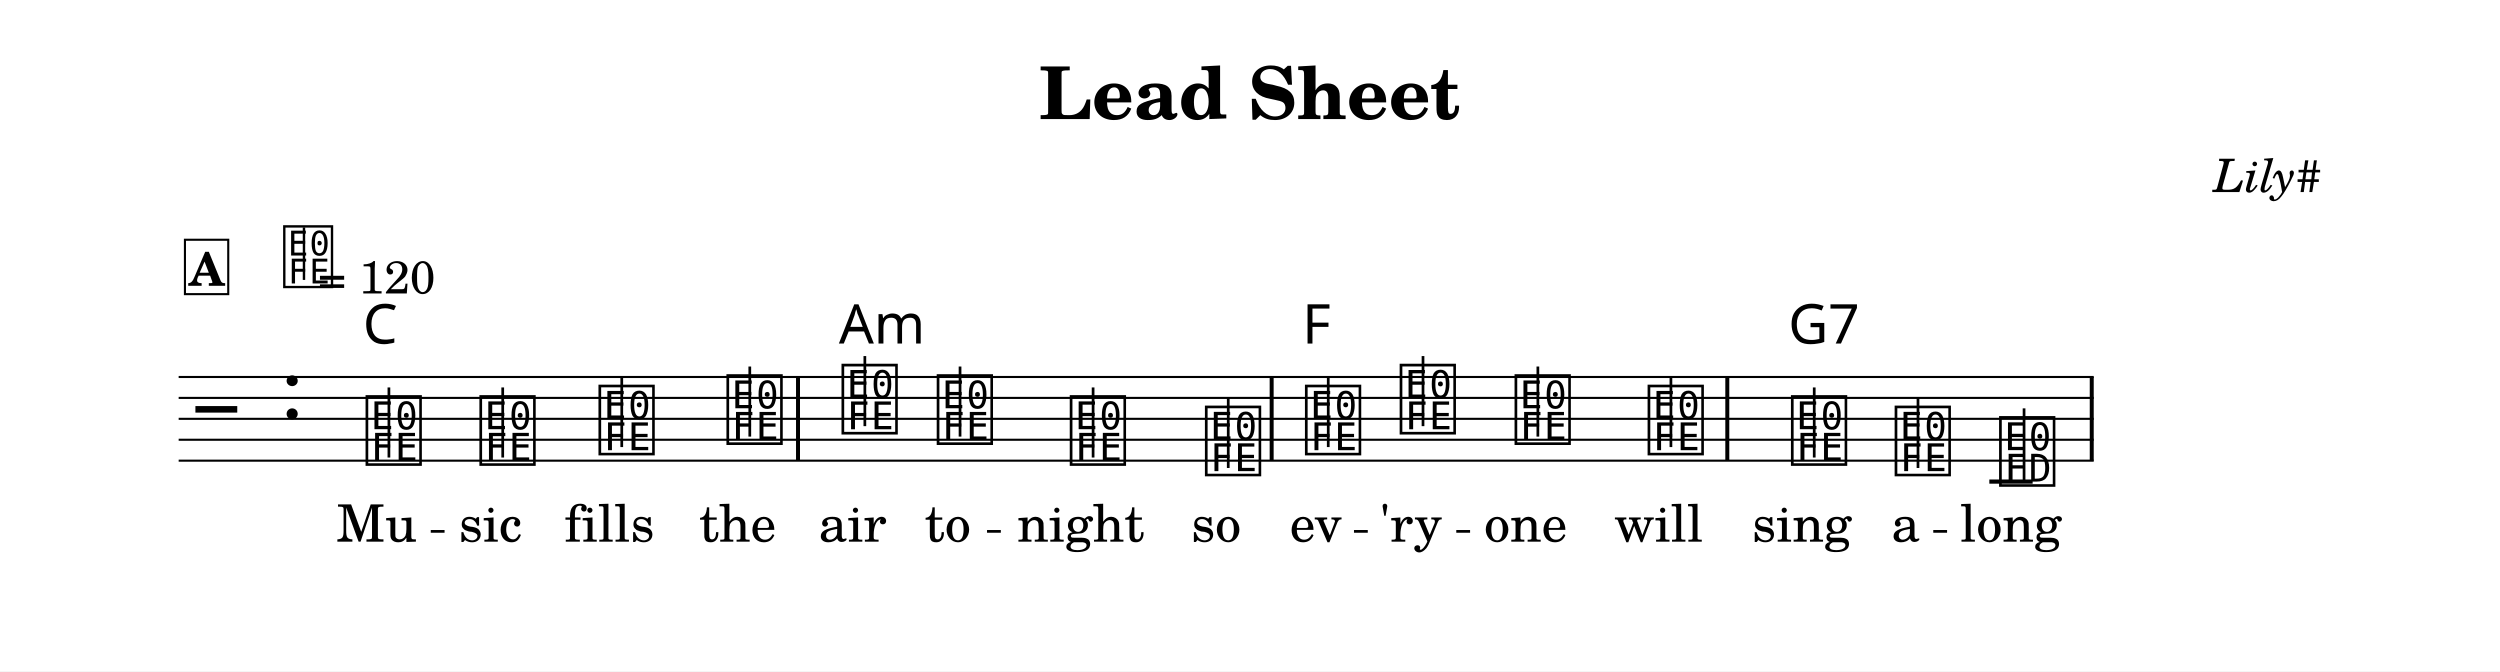
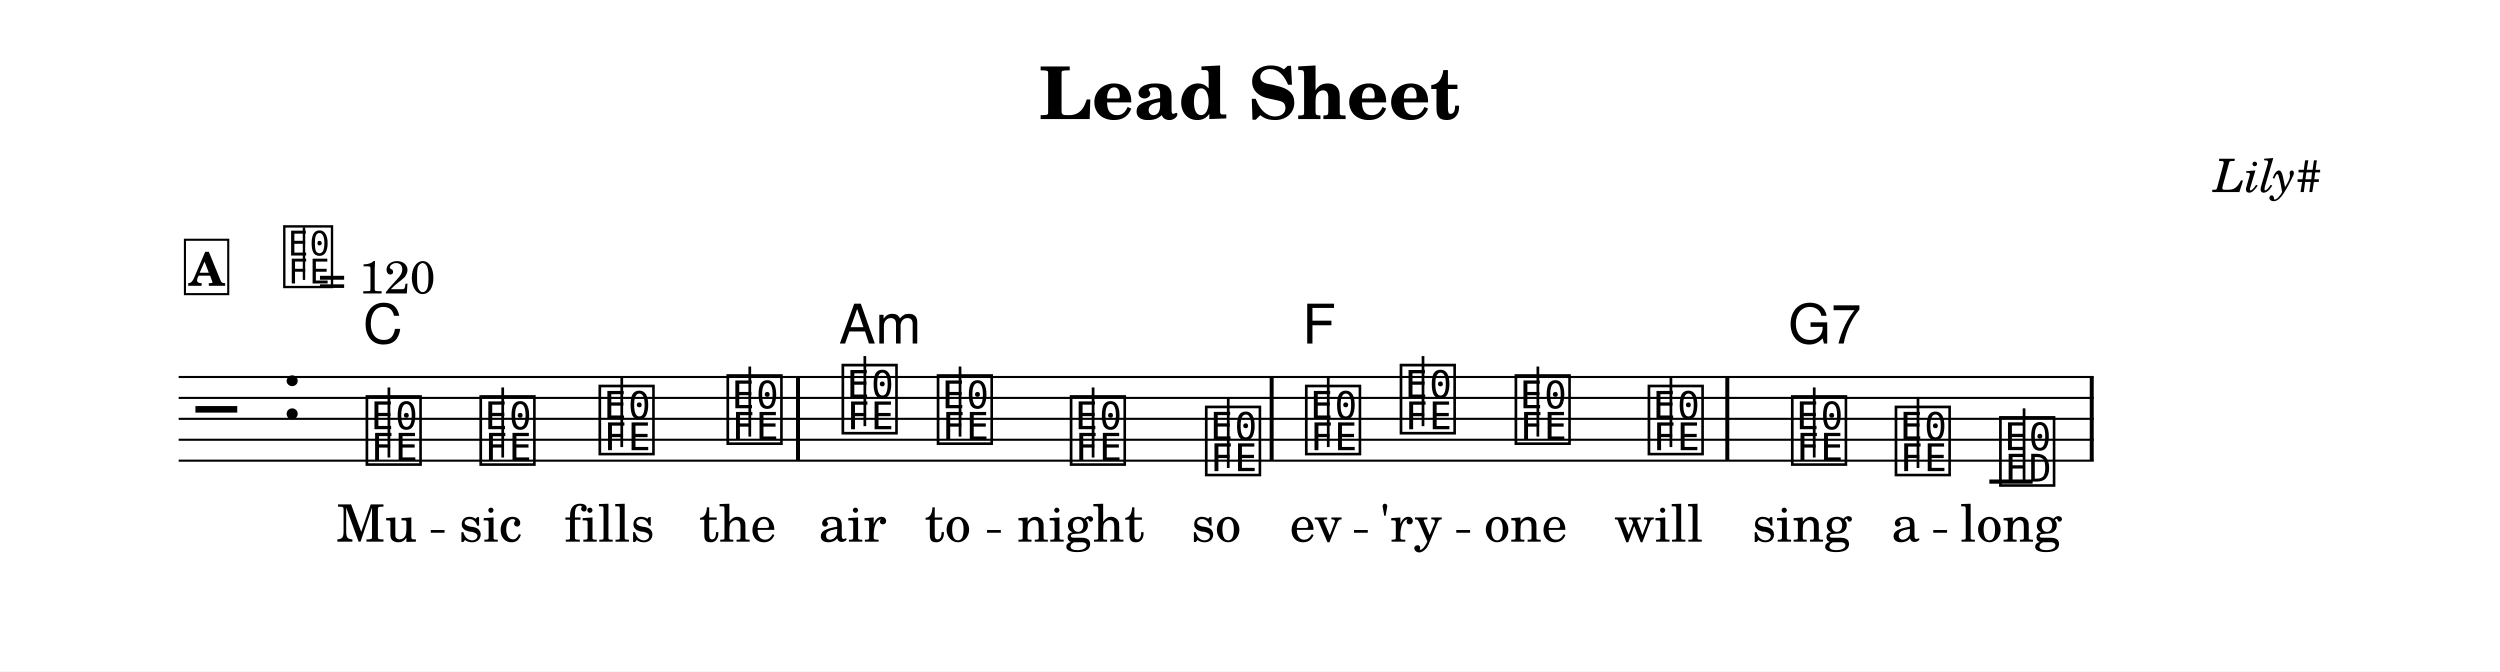
<svg xmlns="http://www.w3.org/2000/svg" width="1195.0" height="320.9" viewBox="0 0 119.50 32.09" font-family="TeX Gyre Schola, serif">
  <style>
  @font-face { font-family: 'Emmentaler'; src: local('Emmentaler'); }
  .music { font-family: 'Emmentaler', serif; }
</style>
  <rect x="0" y="0" width="119.50" height="32.09" fill="#FFFFFF" />
  <text x="59.75" y="5.69" font-size="3.49" font-weight="bold" text-anchor="middle" data-pos="408">Lead Sheet</text>
  <text x="110.97" y="9.18" font-size="2.20" font-style="italic" text-anchor="end" data-pos="430">Lily#</text>
  <g transform="translate(8.54,0.00) scale(1,1)">
    <line x1="0.00" y1="18.02" x2="91.54" y2="18.02" stroke="#000000" stroke-width="0.100" />
    <line x1="0.00" y1="19.02" x2="91.54" y2="19.02" stroke="#000000" stroke-width="0.100" />
    <line x1="0.00" y1="20.02" x2="91.54" y2="20.02" stroke="#000000" stroke-width="0.100" />
    <line x1="0.00" y1="21.02" x2="91.54" y2="21.02" stroke="#000000" stroke-width="0.100" />
    <line x1="0.00" y1="22.02" x2="91.54" y2="22.02" stroke="#000000" stroke-width="0.100" />
    <text class="music" x="0.80" y="21.02" font-size="4.00" data-pos="490"></text>
    <text class="music" x="4.88" y="20.02" font-size="4.00" data-pos="454"></text>
    <line x1="86.55" y1="23.02" x2="88.62" y2="23.02" stroke="#000000" stroke-width="0.200" />
    <text class="music" x="8.81" y="22.02" font-size="4.00" data-pos="523"></text>
    <line x1="10.05" y1="21.87" x2="10.05" y2="18.52" stroke="#000000" stroke-width="0.130" />
    <text class="music" x="14.25" y="22.02" font-size="4.00" data-pos="539"></text>
    <line x1="15.49" y1="21.87" x2="15.49" y2="18.52" stroke="#000000" stroke-width="0.130" />
    <text class="music" x="19.94" y="21.52" font-size="4.00" data-pos="541"></text>
    <line x1="21.18" y1="21.37" x2="21.18" y2="18.02" stroke="#000000" stroke-width="0.130" />
    <text class="music" x="26.06" y="21.02" font-size="4.00" data-pos="543"></text>
    <line x1="27.30" y1="20.87" x2="27.30" y2="17.52" stroke="#000000" stroke-width="0.130" />
    <text class="music" x="31.56" y="20.52" font-size="4.00" data-pos="547"></text>
    <line x1="32.80" y1="20.37" x2="32.80" y2="17.02" stroke="#000000" stroke-width="0.130" />
    <text class="music" x="36.11" y="21.02" font-size="4.00" data-pos="561"></text>
    <line x1="37.35" y1="20.87" x2="37.35" y2="17.52" stroke="#000000" stroke-width="0.130" />
    <text class="music" x="42.47" y="22.02" font-size="4.00" data-pos="563"></text>
    <line x1="43.71" y1="21.87" x2="43.71" y2="18.52" stroke="#000000" stroke-width="0.130" />
    <text class="music" x="48.93" y="22.52" font-size="4.00" data-pos="565"></text>
    <line x1="50.17" y1="22.37" x2="50.17" y2="19.02" stroke="#000000" stroke-width="0.130" />
    <text class="music" x="53.71" y="21.52" font-size="4.00" data-pos="569"></text>
    <line x1="54.95" y1="21.37" x2="54.95" y2="18.02" stroke="#000000" stroke-width="0.130" />
    <text class="music" x="58.24" y="20.52" font-size="4.00" data-pos="585"></text>
    <line x1="59.48" y1="20.37" x2="59.48" y2="17.02" stroke="#000000" stroke-width="0.130" />
    <text class="music" x="63.73" y="21.02" font-size="4.00" data-pos="587"></text>
    <line x1="64.97" y1="20.87" x2="64.97" y2="17.52" stroke="#000000" stroke-width="0.130" />
    <text class="music" x="70.09" y="21.52" font-size="4.00" data-pos="589"></text>
    <line x1="71.33" y1="21.37" x2="71.33" y2="18.02" stroke="#000000" stroke-width="0.130" />
    <text class="music" x="76.94" y="22.02" font-size="4.00" data-pos="593"></text>
    <line x1="78.18" y1="21.87" x2="78.18" y2="18.52" stroke="#000000" stroke-width="0.130" />
    <text class="music" x="81.90" y="22.52" font-size="4.00" data-pos="607"></text>
    <line x1="83.14" y1="22.37" x2="83.14" y2="19.02" stroke="#000000" stroke-width="0.130" />
    <text class="music" x="86.89" y="23.02" font-size="4.00" data-pos="609"></text>
    <line x1="88.21" y1="23.02" x2="88.21" y2="19.52" stroke="#000000" stroke-width="0.130" />
    <rect x="29.51" y="18.02" width="0.19" height="4.00" data-pos="545" />
    <rect x="52.15" y="18.02" width="0.19" height="4.00" data-pos="567" />
    <rect x="73.93" y="18.02" width="0.19" height="4.00" data-pos="591" />
    <rect x="91.35" y="18.02" width="0.19" height="4.00" data-pos="612" />
    <text x="9.46" y="25.89" font-size="2.47" text-anchor="middle" data-pos="635">Mu</text>
    <text x="14.90" y="25.89" font-size="2.47" text-anchor="middle" data-pos="639">sic</text>
    <text x="20.59" y="25.89" font-size="2.47" text-anchor="middle" data-pos="643">fills</text>
    <text x="26.72" y="25.89" font-size="2.47" text-anchor="middle" data-pos="649">the</text>
    <text x="32.21" y="25.89" font-size="2.47" text-anchor="middle" data-pos="655">air</text>
    <text x="36.76" y="25.89" font-size="2.47" text-anchor="middle" data-pos="659">to</text>
    <text x="43.12" y="25.89" font-size="2.47" text-anchor="middle" data-pos="663">night</text>
    <text x="49.59" y="25.89" font-size="2.47" text-anchor="middle" data-pos="669">so</text>
    <text x="54.36" y="25.89" font-size="2.47" text-anchor="middle" data-pos="674">ev</text>
    <text x="58.90" y="25.89" font-size="2.47" text-anchor="middle" data-pos="678">'ry</text>
    <text x="64.39" y="25.89" font-size="2.47" text-anchor="middle" data-pos="683">one</text>
    <text x="70.75" y="25.89" font-size="2.47" text-anchor="middle" data-pos="687">will</text>
    <text x="77.59" y="25.89" font-size="2.47" text-anchor="middle" data-pos="694">sing</text>
    <text x="82.55" y="25.89" font-size="2.47" text-anchor="middle" data-pos="699">a</text>
    <text x="87.58" y="25.89" font-size="2.47" text-anchor="middle" data-pos="702">long</text>
-     <text x="8.81" y="16.42" font-size="2.62" font-family="sans-serif" data-pos="529">C</text>
-     <text x="31.56" y="16.42" font-size="2.62" font-family="sans-serif" data-pos="549">Am</text>
-     <text x="53.71" y="16.42" font-size="2.62" font-family="sans-serif" data-pos="575">F</text>
-     <text x="76.94" y="16.42" font-size="2.62" font-family="sans-serif" data-pos="595">G7</text>
+     <text x="8.81" y="16.42" font-size="2.62" font-family="TeX Gyre Heros, sans-serif" data-pos="529">C</text>
+     <text x="31.56" y="16.42" font-size="2.62" font-family="TeX Gyre Heros, sans-serif" data-pos="549">Am</text>
+     <text x="53.71" y="16.42" font-size="2.62" font-family="TeX Gyre Heros, sans-serif" data-pos="575">F</text>
+     <text x="76.94" y="16.42" font-size="2.62" font-family="TeX Gyre Heros, sans-serif" data-pos="595">G7</text>
    <text class="music" x="4.88" y="13.55" font-size="3.56" data-pos="445"></text>
    <line x1="5.99" y1="13.38" x2="5.99" y2="10.87" stroke="#000000" stroke-width="0.116" data-pos="445" />
    <text x="6.66" y="14.03" font-size="2.20" data-pos="445">= 120</text>
    <rect x="0.30" y="11.46" width="2.07" height="2.60" fill="#FFFFFF" stroke="#000000" stroke-width="0.100" data-pos="500" />
    <text x="1.34" y="13.66" font-size="2.20" font-weight="bold" text-anchor="middle" data-pos="500">A</text>
    <line x1="12.05" y1="25.40" x2="12.71" y2="25.40" stroke="#000000" stroke-width="0.130" />
    <line x1="38.64" y1="25.40" x2="39.30" y2="25.40" stroke="#000000" stroke-width="0.130" />
    <line x1="56.18" y1="25.40" x2="56.84" y2="25.40" stroke="#000000" stroke-width="0.130" />
    <line x1="61.07" y1="25.40" x2="61.73" y2="25.40" stroke="#000000" stroke-width="0.130" />
    <line x1="83.87" y1="25.40" x2="84.53" y2="25.40" stroke="#000000" stroke-width="0.130" />
  </g>
</svg>
